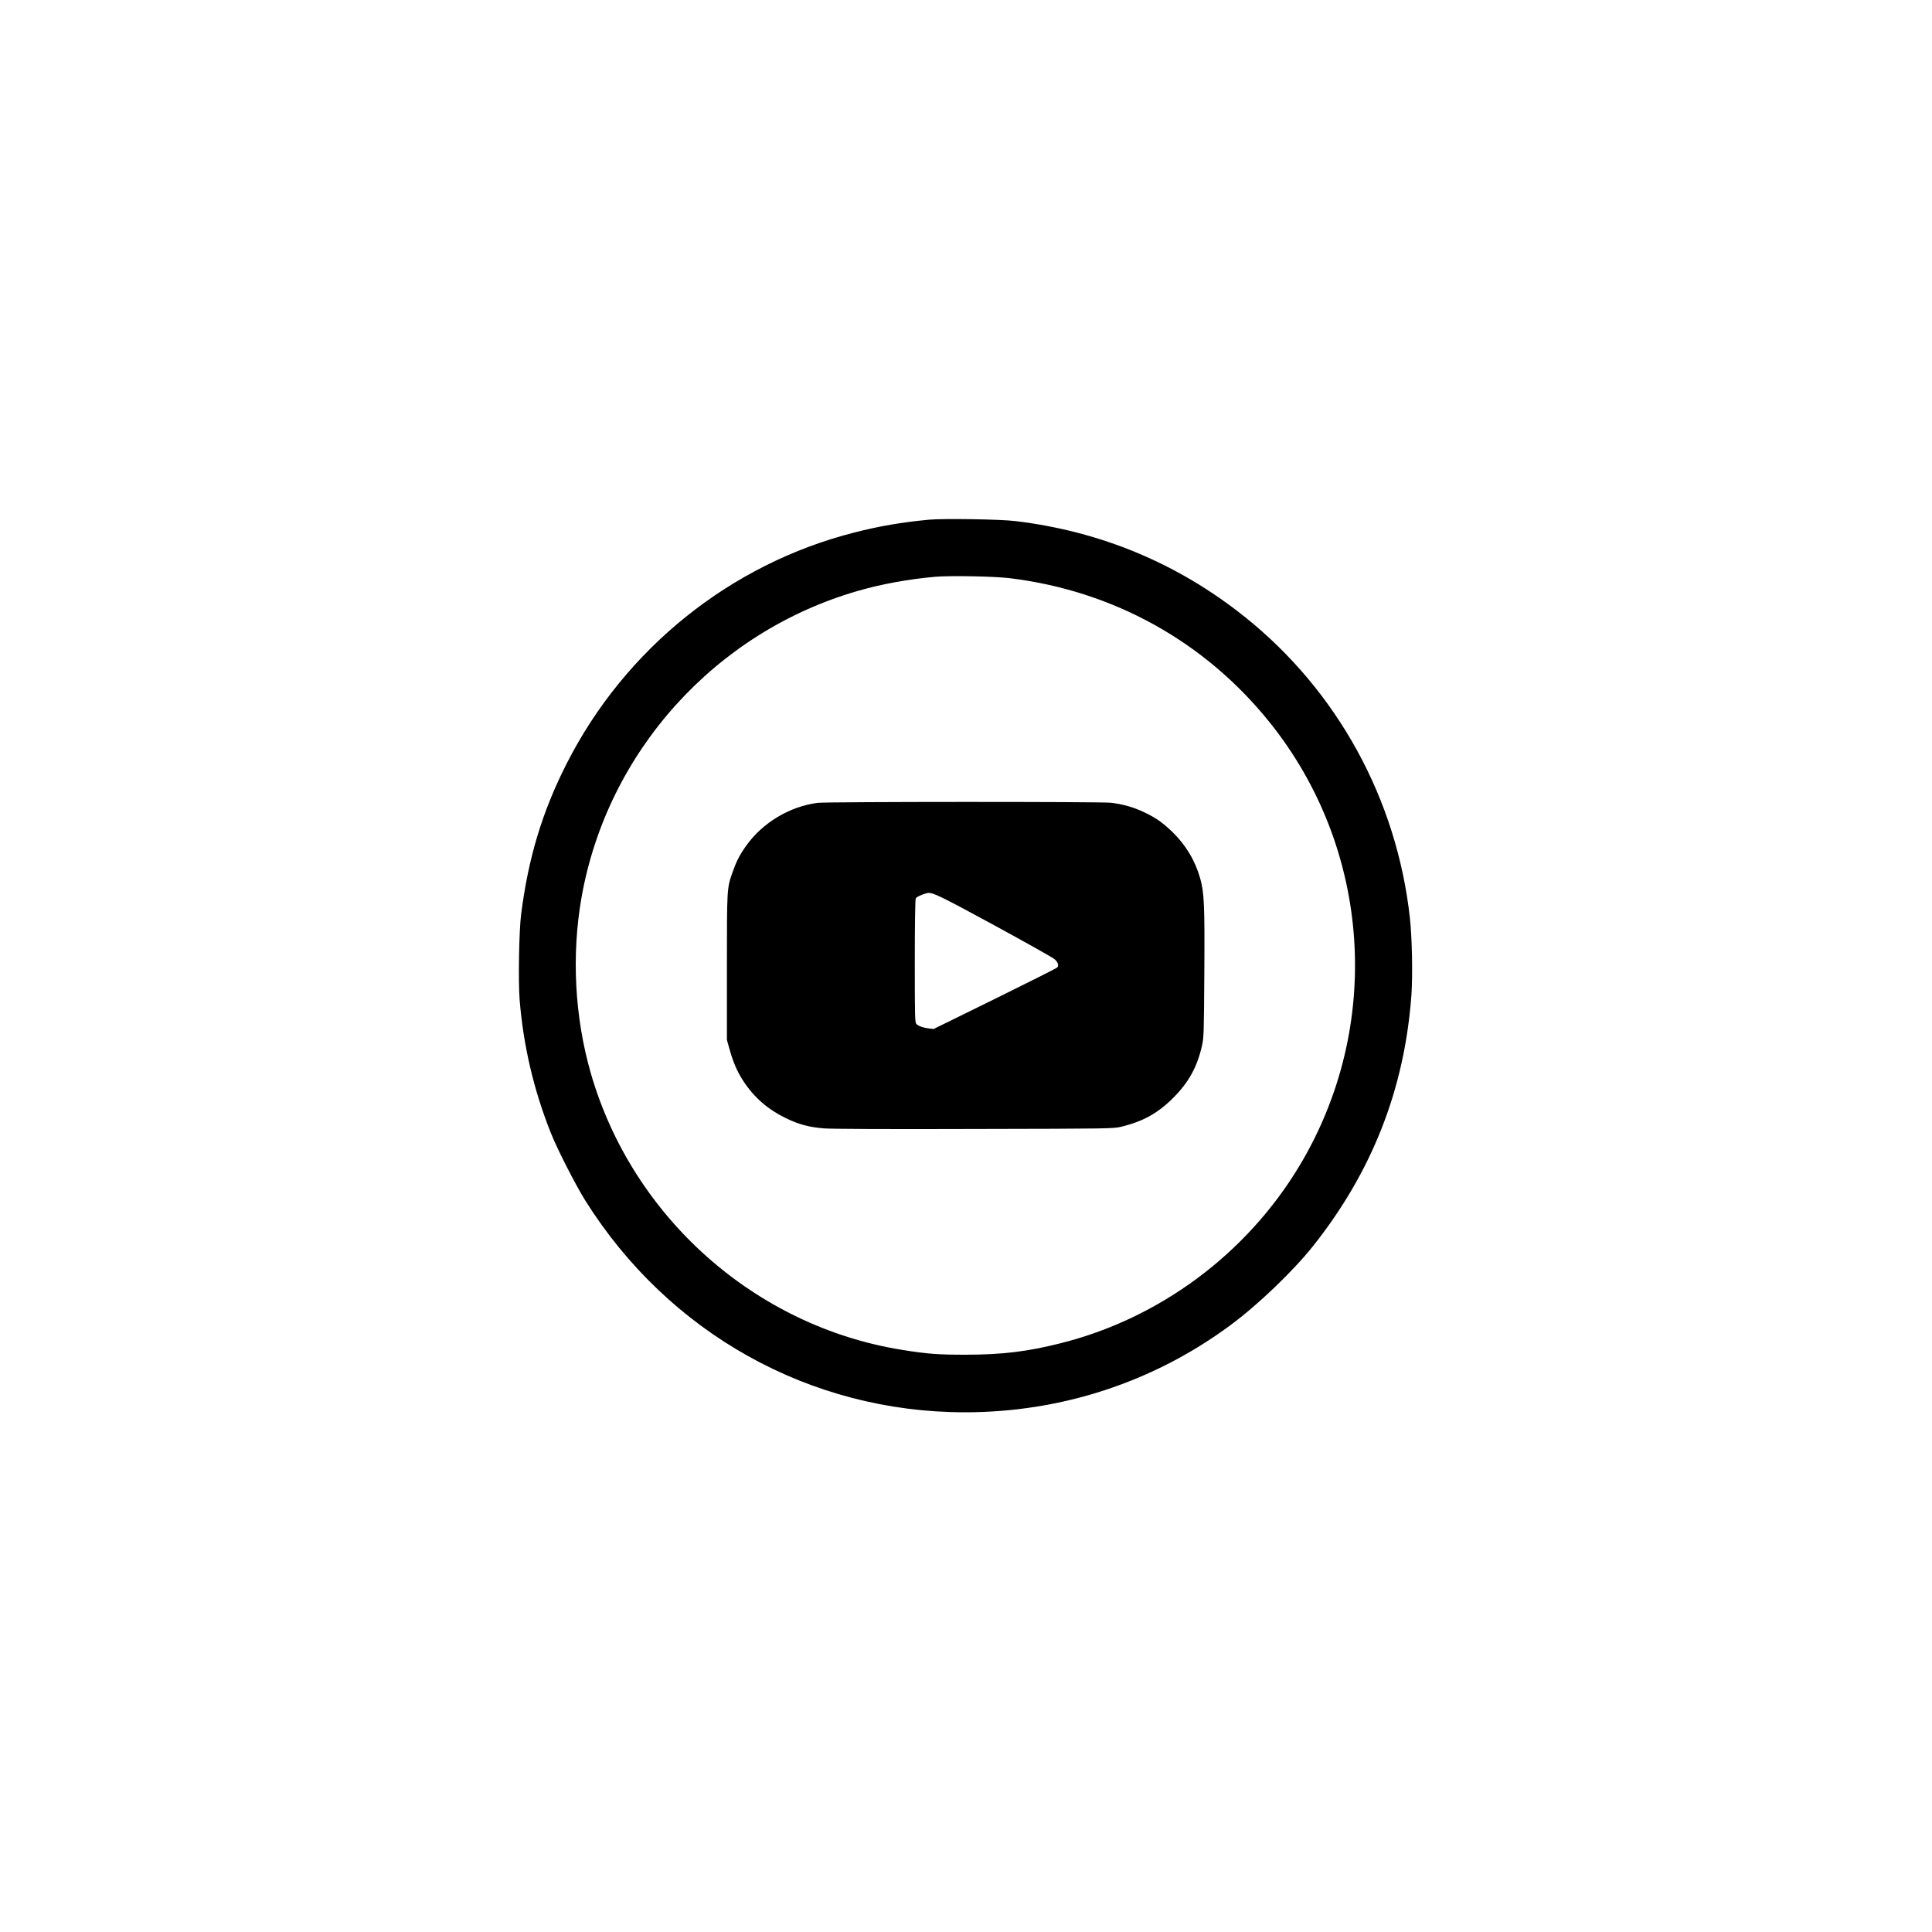
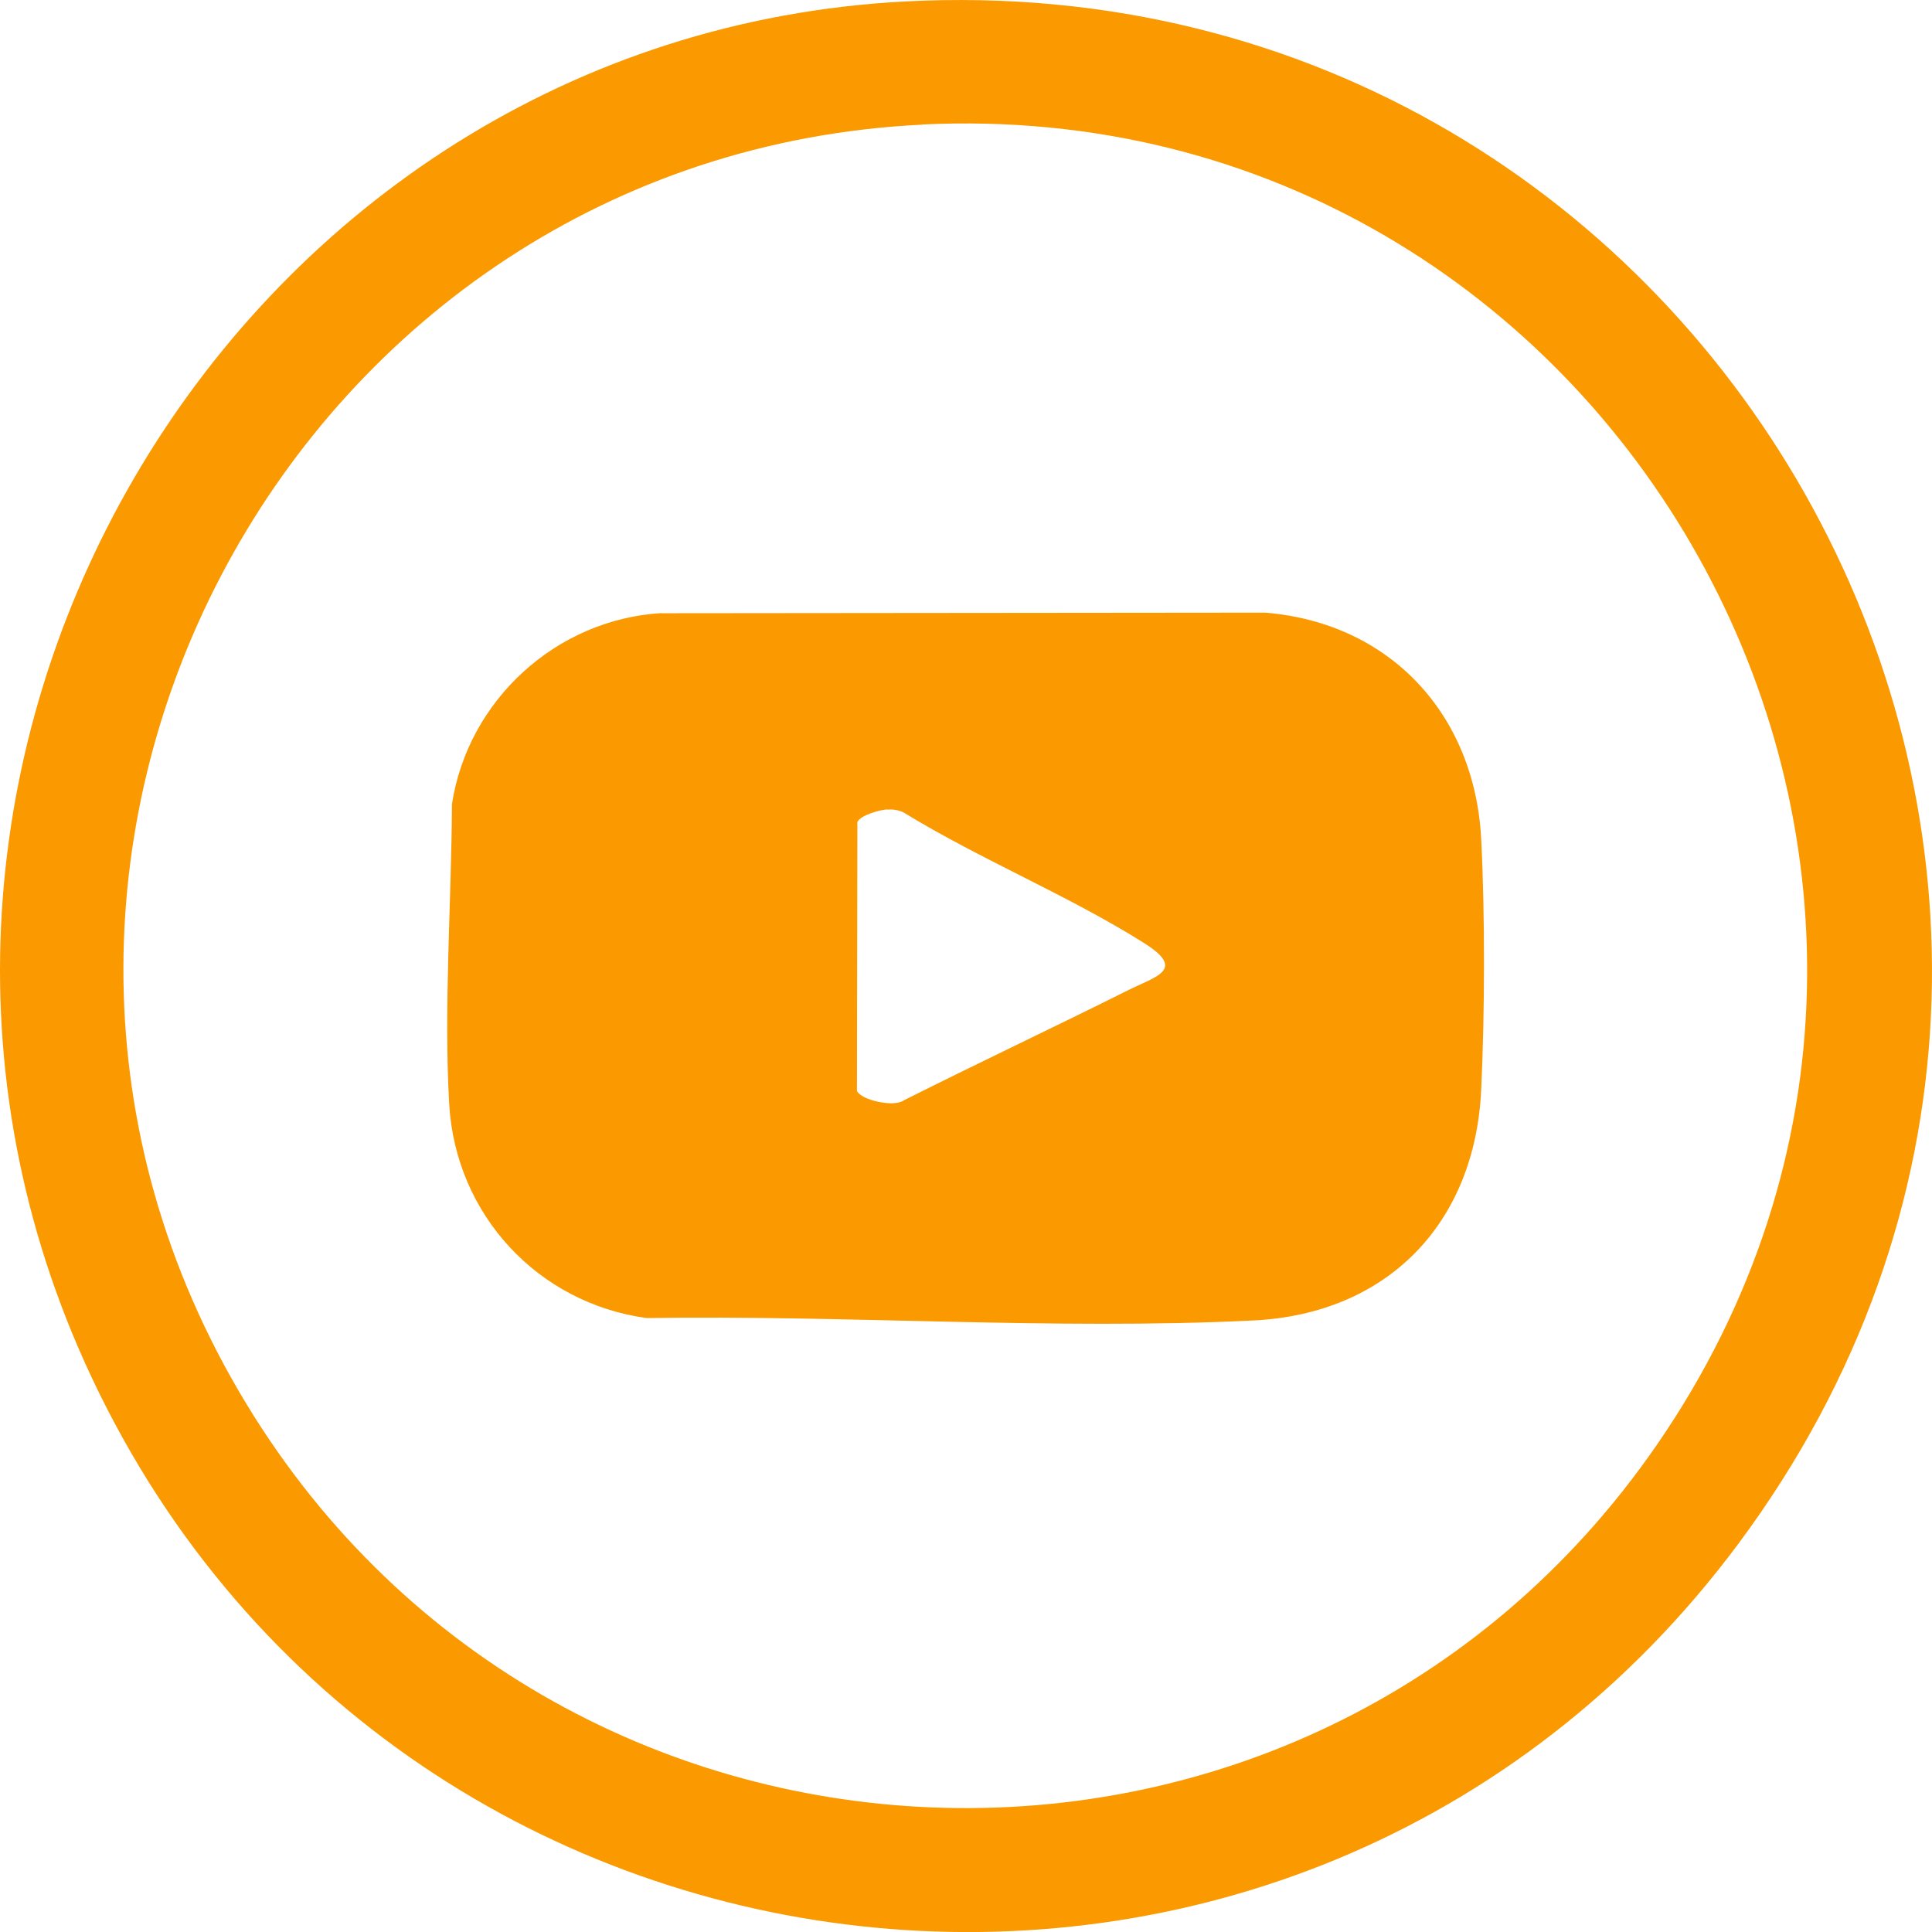
- <svg xmlns="http://www.w3.org/2000/svg" version="1.0" width="2000pt" height="2000pt" viewBox="0 0 2000 2000" preserveAspectRatio="xMidYMid meet">
-   <g transform="translate(0,2000) scale(0.1,-0.1)" fill="#000000" stroke="none">
-     <path d="M9615 14620 c-284 -27 -510 -66 -769 -132 -1284 -326 -2376 -1203 -2980 -2393 -253 -497 -398 -979 -472 -1565 -21 -170 -30 -684 -15 -877 38 -474 145 -933 322 -1378 66 -168 258 -543 358 -703 863 -1375 2328 -2192 3929 -2192 999 0 1951 312 2747 900 286 211 649 559 857 820 612 770 948 1626 1019 2600 14 200 7 596 -16 799 -136 1229 -750 2349 -1710 3116 -689 551 -1489 885 -2375 991 -155 19 -748 28 -895 14z m835 -605 c1072 -130 2021 -655 2693 -1492 1054 -1313 1177 -3147 308 -4593 -547 -910 -1446 -1578 -2471 -1835 -344 -87 -605 -118 -980 -119 -288 0 -400 8 -660 50 -1523 243 -2797 1376 -3225 2868 -166 579 -200 1220 -95 1816 266 1509 1387 2750 2864 3174 242 70 529 122 796 145 154 14 610 5 770 -14z" />
-     <path d="M8465 11689 c-292 -37 -575 -208 -744 -449 -66 -93 -100 -161 -138 -270 -58 -166 -58 -159 -58 -980 l0 -755 27 -96 c37 -135 80 -234 147 -336 109 -165 252 -289 436 -378 131 -64 237 -93 394 -106 72 -6 664 -9 1556 -6 1424 3 1441 3 1526 24 224 55 376 140 534 298 160 160 248 319 298 540 19 84 20 132 24 740 5 710 -1 846 -43 993 -53 187 -151 348 -292 484 -102 97 -169 144 -295 203 -106 50 -216 81 -337 95 -107 12 -2936 11 -3035 -1z m1825 -1266 c332 -181 616 -340 630 -355 33 -32 42 -62 26 -82 -6 -8 -297 -154 -646 -326 l-635 -312 -52 6 c-56 7 -98 21 -125 44 -17 14 -18 58 -18 649 0 399 4 641 10 653 9 16 62 41 115 54 54 13 112 -15 695 -331z" />
-   </g>
+ <svg xmlns="http://www.w3.org/2000/svg" id="Calque_1" data-name="Calque 1" viewBox="0 0 135 135">
+   <defs>
+     <style>
+       .cls-1 {
+         fill: #FA9900;
+       }
+     </style>
+   </defs>
+   <path class="cls-1" d="M63.27.1c57.11-2.97,92.6,61.51,58.2,107.77-30.72,41.31-94.4,34.15-115.53-12.63C-13.36,52.49,16.64,2.52,63.27.1ZM64.44,8.71C20.77,10.83-5.54,59.13,16.67,97.18c21.68,37.14,74.63,39.24,99.09,3.8,27.75-40.2-2.9-94.63-51.33-92.28Z" />
+   <path class="cls-1" d="M46.23,42.85l42.19-.04c8.73.72,14.63,7.12,15.08,15.82.27,5.34.25,12.18,0,17.52-.44,9.35-6.56,15.67-15.95,16.12-13.89.68-28.44-.39-42.37-.17-7.6-1.04-13.34-7.23-13.79-14.93-.39-6.8.16-14.16.19-20.98,1.12-7.27,7.28-12.91,14.64-13.35ZM61.96,56.56c-.51.04-1.83.4-2.05.88l-.03,18.79c.29.65,2.62,1.16,3.27.66,5.19-2.61,10.44-5.08,15.64-7.68,2.01-1,4.12-1.44,1.16-3.31-5.26-3.32-11.47-5.85-16.81-9.13-.4-.18-.74-.23-1.18-.2Z" />
</svg>
